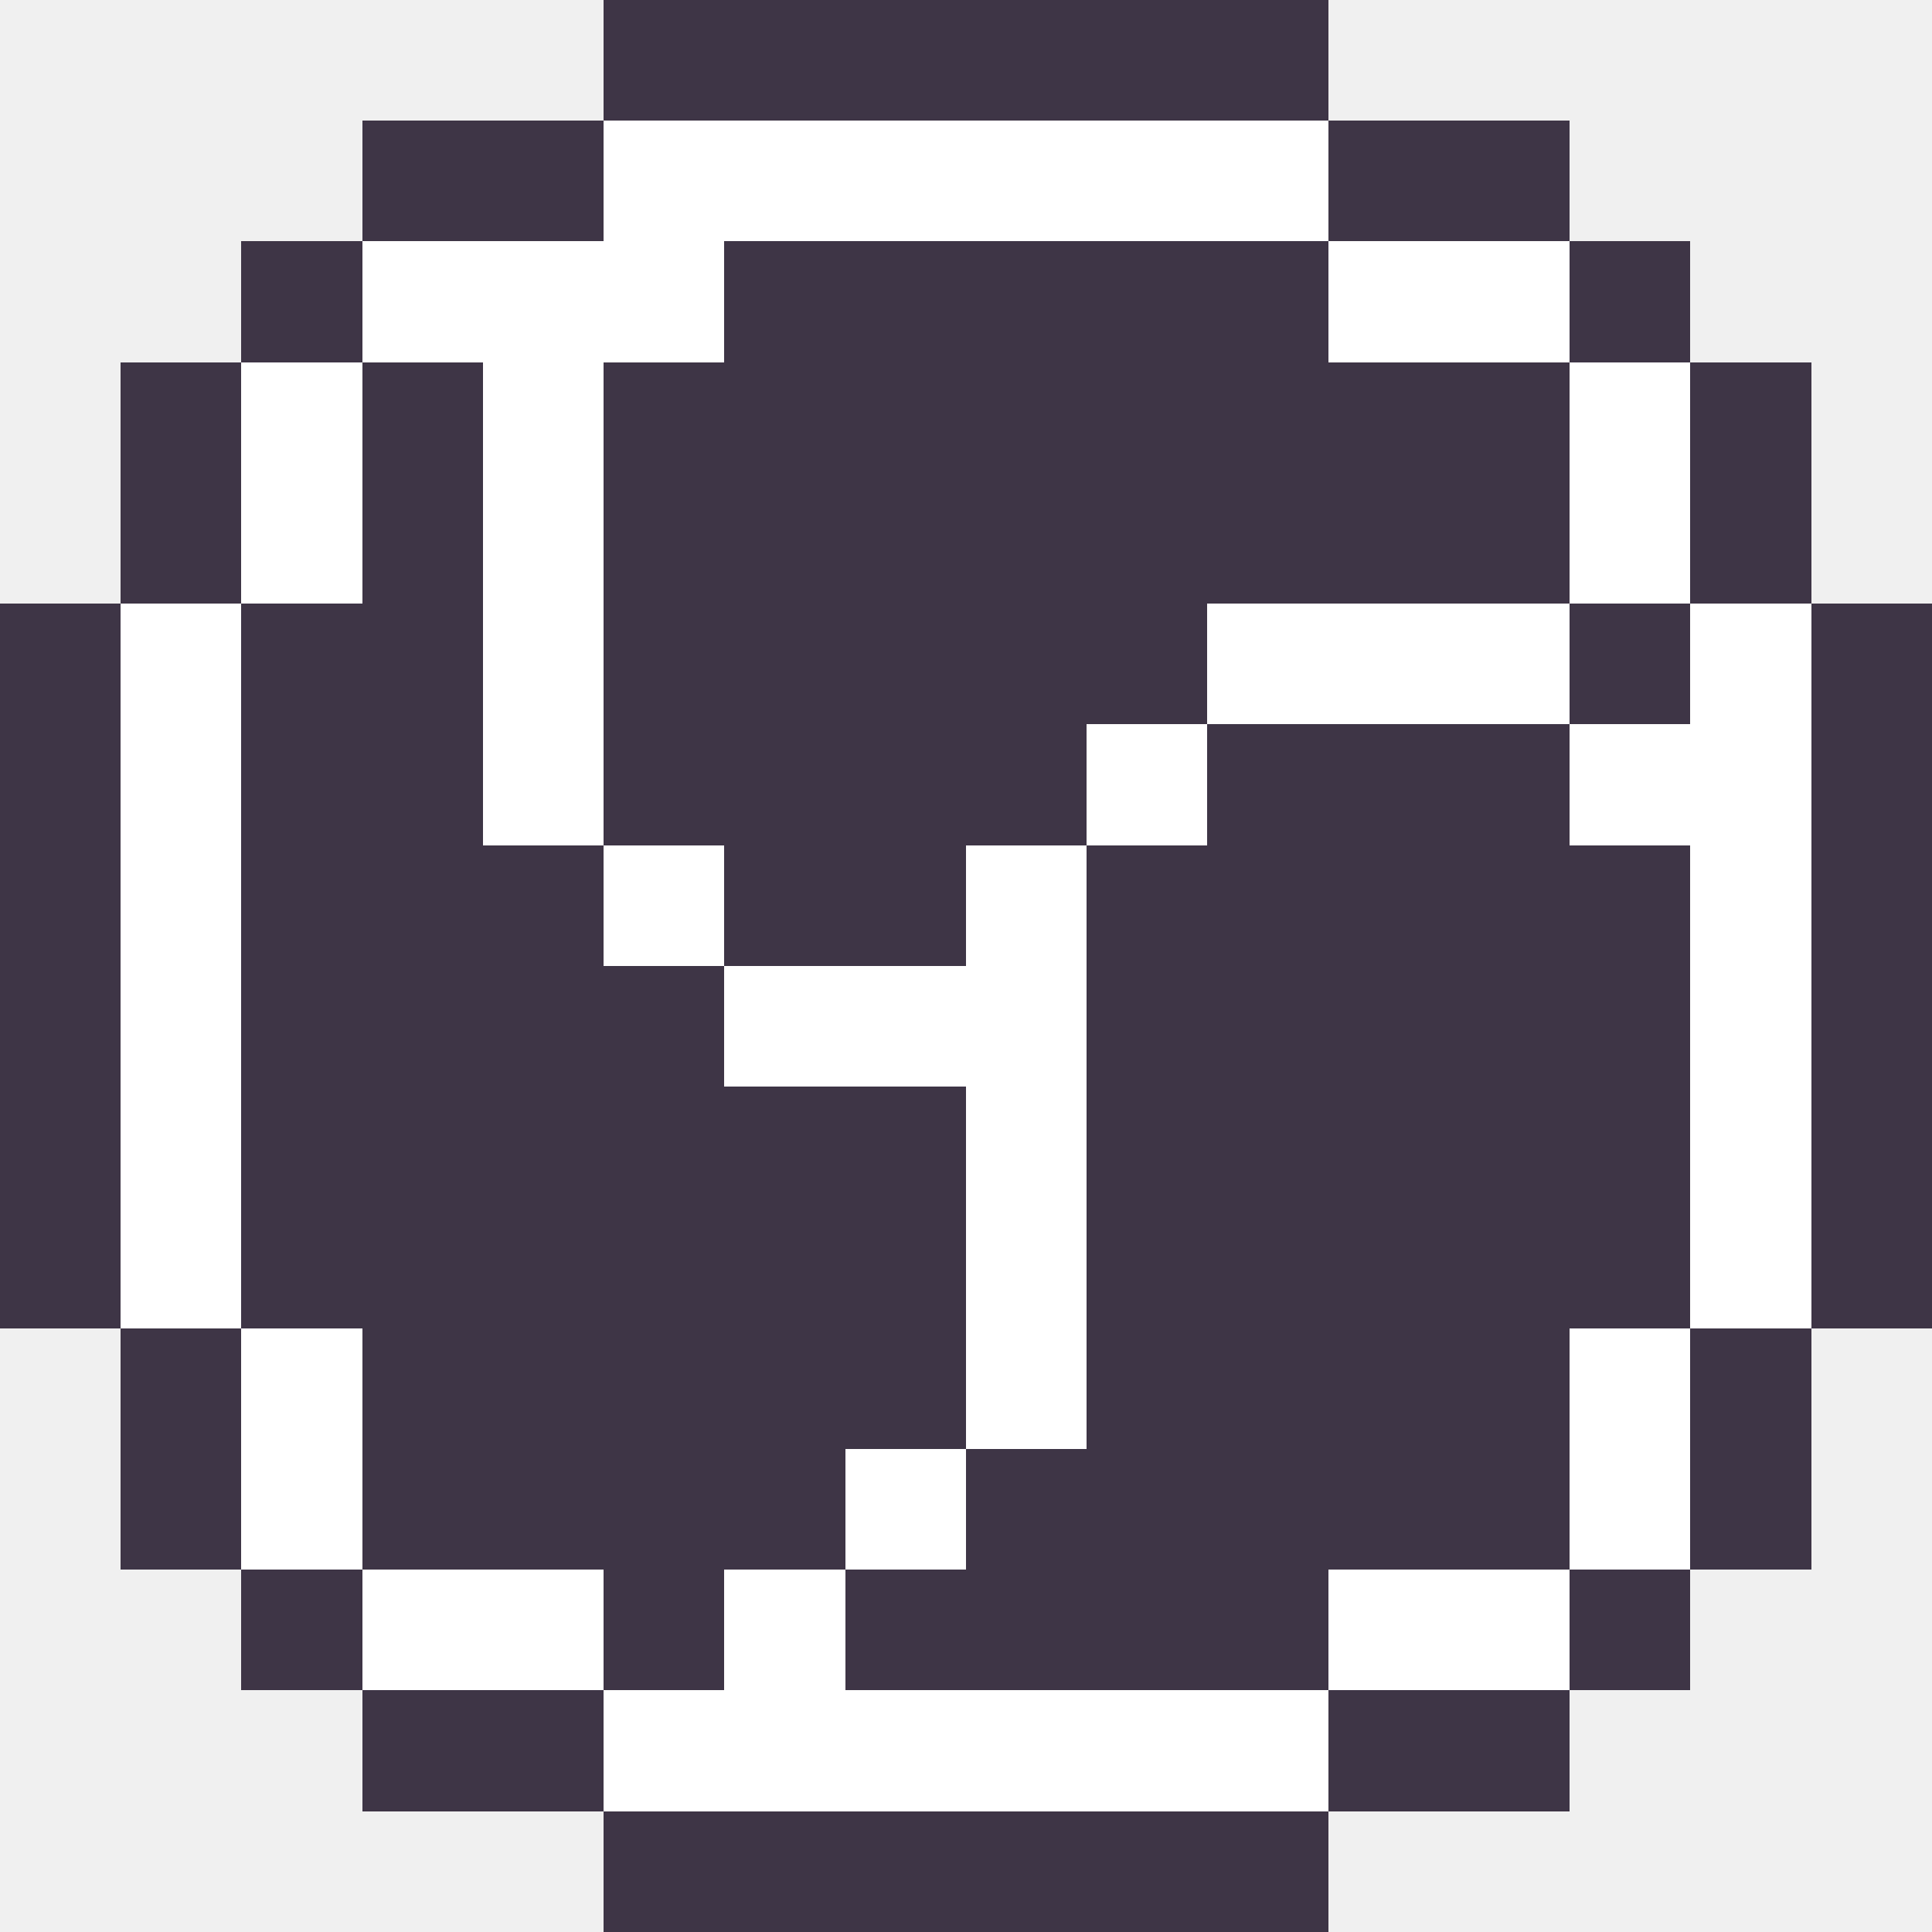
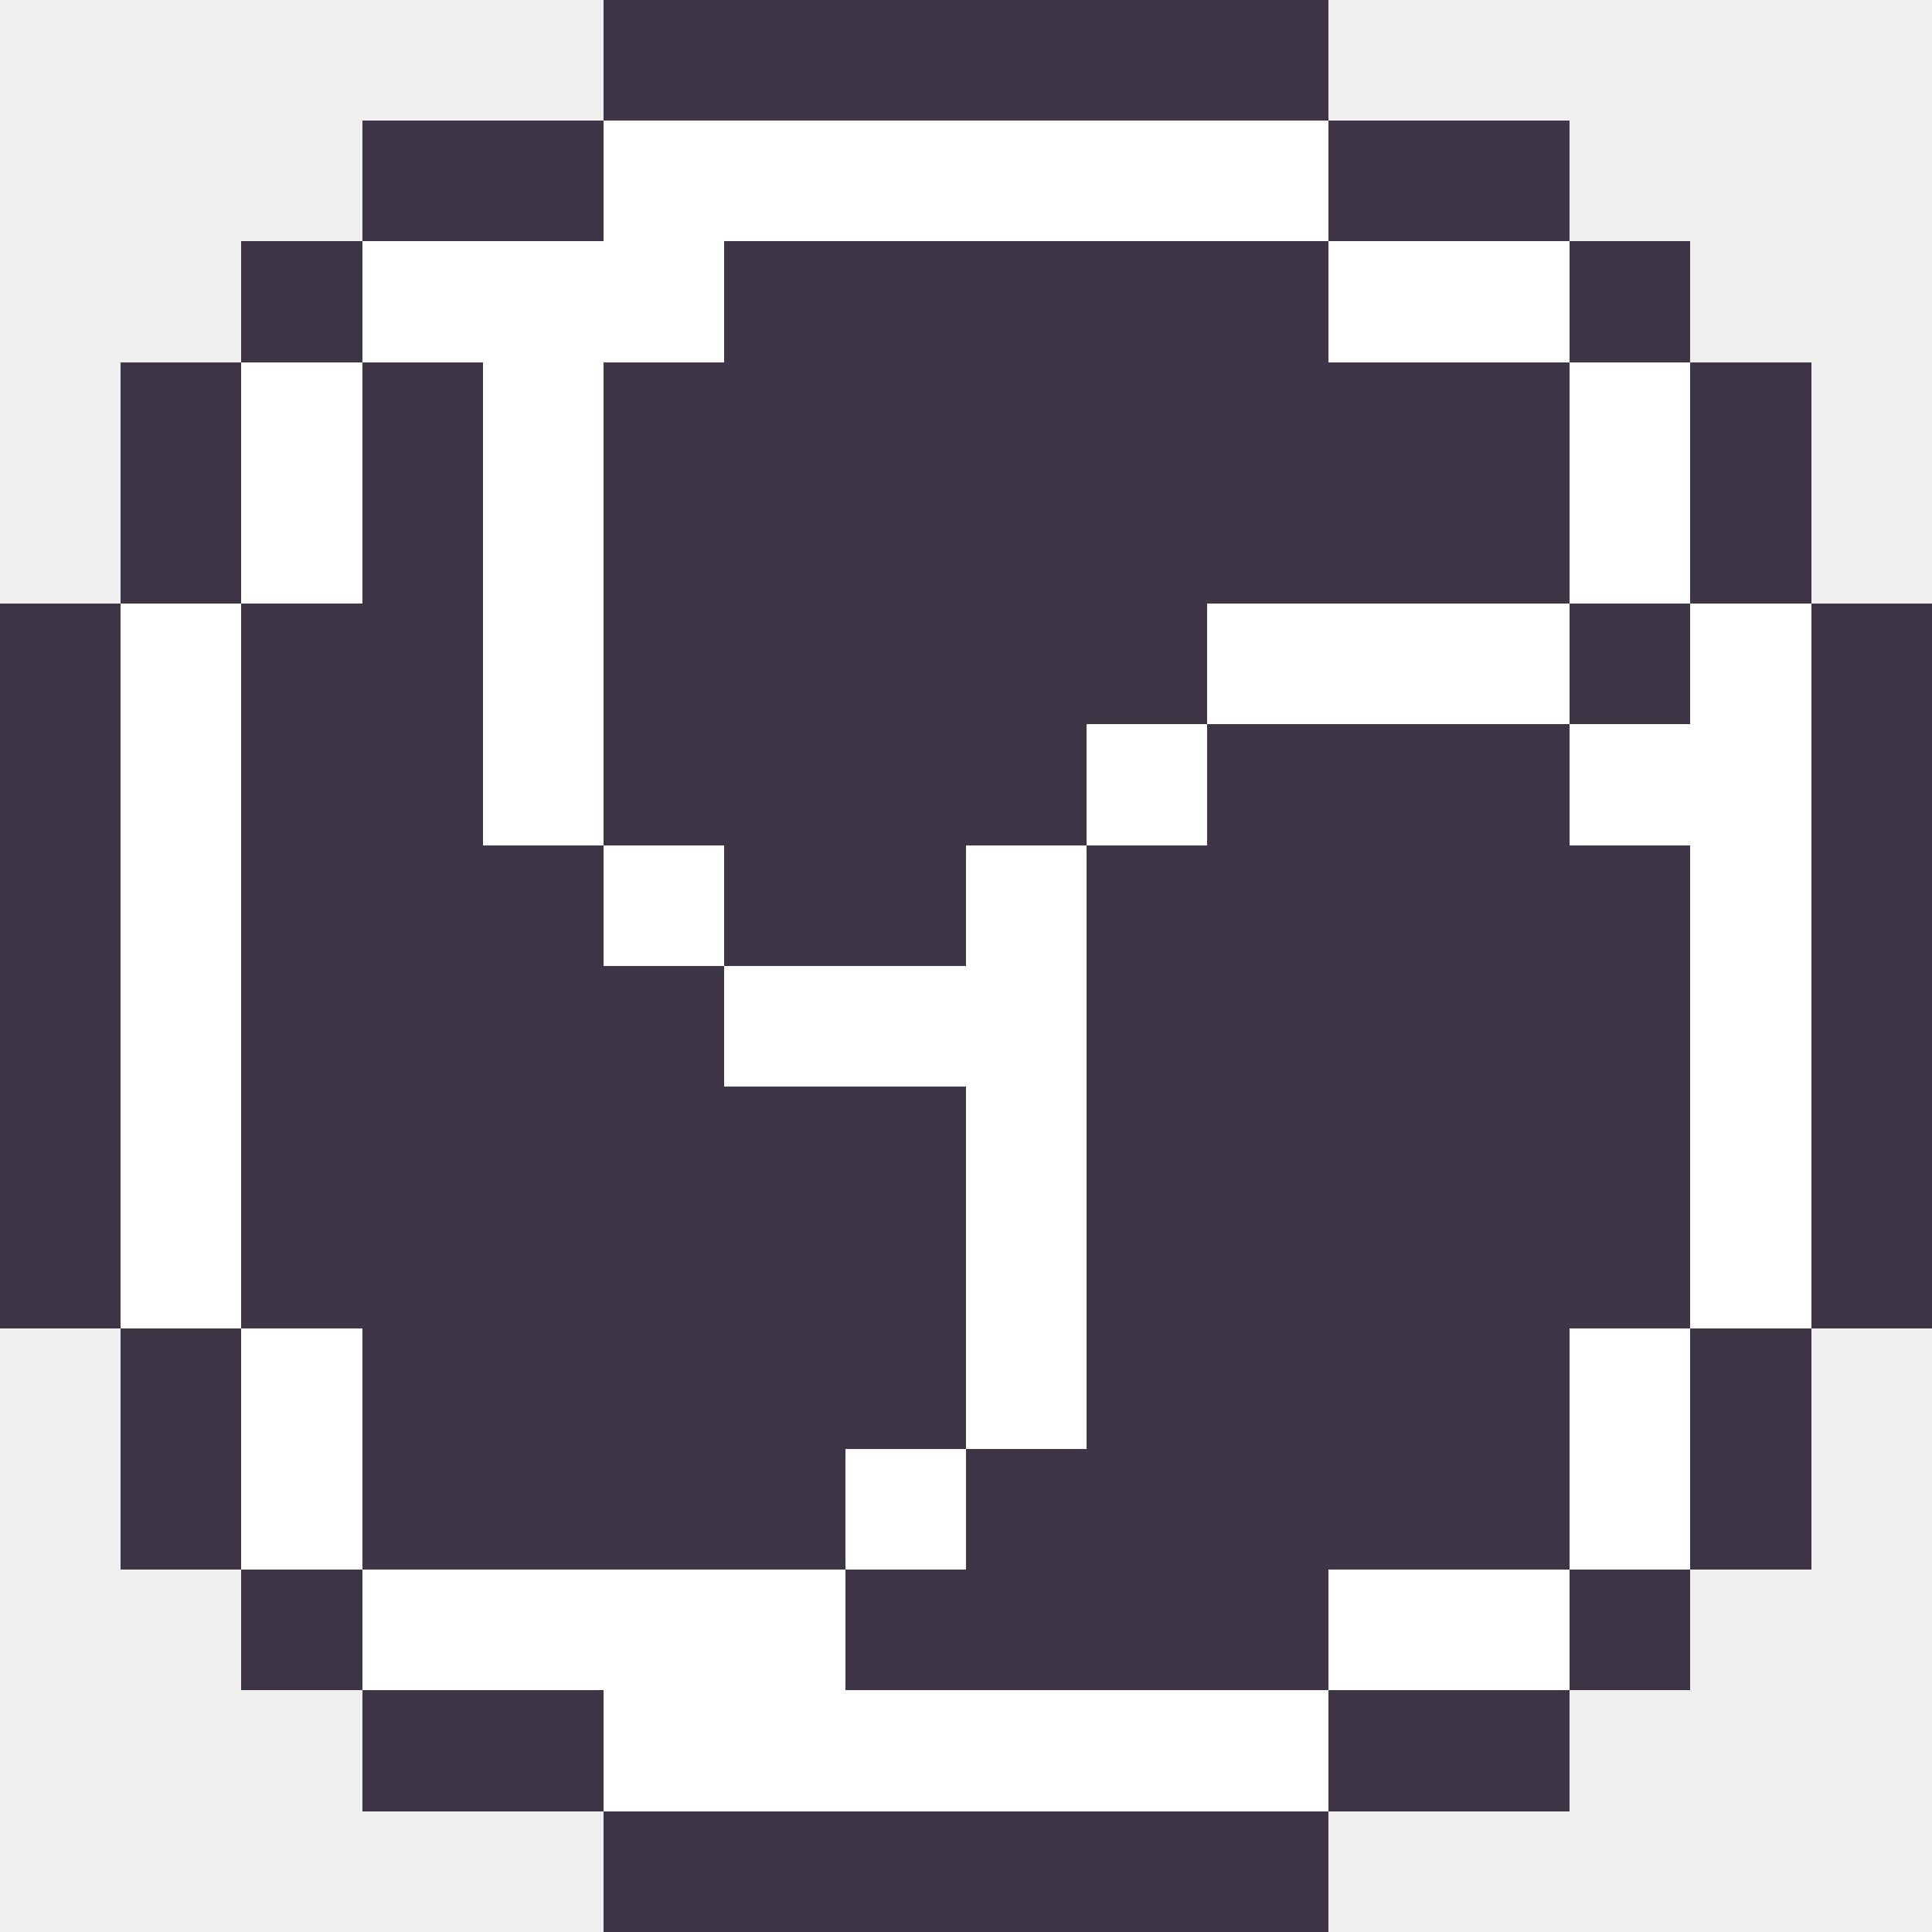
<svg xmlns="http://www.w3.org/2000/svg" width="512" height="512" shape-rendering="crispEdges" version="1.1" viewBox="0 0 512 512">
  <path transform="translate(320,192)" d="m0 0h96v32h32v128h-32v64h-64v32h-128v-32h32v-32h32v-160h32z" fill="#3E3546" />
-   <path transform="translate(96,96)" d="m0 0h32v128h32v32h32v32h64v96h-32v32h-32v32h-32v-32h-64v-64h-32v-192h32z" fill="#3E3546" />
+   <path transform="translate(96,96)" d="m0 0h32v128h32v32h32v32h64v96h-32v32h-128v-64h-32v-192h32z" fill="#3E3546" />
  <path transform="translate(192,64)" d="m0 0h160v32h64v64h-96v32h-32v32h-32v32h-64v-32h-32v-128h32z" fill="#3E3546" />
  <path transform="translate(160,32)" d="m0 0h192v32h-160v32h-32v128h-32v-128h-32v-32h64z" fill="#fff" />
-   <path transform="translate(192,416)" d="m0 0h32v32h128v32h-192v-32h32z" fill="#fff" />
+   <path transform="translate(96,416)" d="m0 0h128v32h128v32h-192v-32h-64z" fill="#fff" />
  <path transform="translate(256,224)" d="m0 0h32v160h-32v-96h-64v-32h64z" fill="#fff" />
  <path transform="translate(448,160)" d="m0 0h32v192h-32v-128h-32v-32h32z" fill="#fff" />
  <path transform="translate(160,480)" d="m0 0h192v32h-192z" fill="#3E3546" />
  <path transform="translate(480,160)" d="m0 0h32v192h-32z" fill="#3E3546" />
  <path transform="translate(32,160)" d="m0 0h32v192h-32z" fill="#fff" />
  <path transform="translate(0,160)" d="m0 0h32v192h-32z" fill="#3E3546" />
  <path transform="translate(160)" d="m0 0h192v32h-192z" fill="#3E3546" />
  <path transform="translate(320,160)" d="m0 0h96v32h-96z" fill="#fff" />
  <path transform="translate(352,448)" d="m0 0h64v32h-64z" fill="#3E3546" />
  <path transform="translate(96,448)" d="m0 0h64v32h-64z" fill="#3E3546" />
  <path transform="translate(352,416)" d="m0 0h64v32h-64z" fill="#fff" />
-   <path transform="translate(96,416)" d="m0 0h64v32h-64z" fill="#fff" />
  <path transform="translate(448,352)" d="m0 0h32v64h-32z" fill="#3E3546" />
  <path transform="translate(416,352)" d="m0 0h32v64h-32z" fill="#fff" />
  <path transform="translate(64,352)" d="m0 0h32v64h-32z" fill="#fff" />
  <path transform="translate(32,352)" d="m0 0h32v64h-32z" fill="#3E3546" />
  <path transform="translate(448,96)" d="m0 0h32v64h-32z" fill="#3E3546" />
  <path transform="translate(416,96)" d="m0 0h32v64h-32z" fill="#fff" />
  <path transform="translate(64,96)" d="m0 0h32v64h-32z" fill="#fff" />
  <path transform="translate(32,96)" d="m0 0h32v64h-32z" fill="#3E3546" />
  <path transform="translate(352,64)" d="m0 0h64v32h-64z" fill="#fff" />
  <path transform="translate(352,32)" d="m0 0h64v32h-64z" fill="#3E3546" />
  <path transform="translate(96,32)" d="m0 0h64v32h-64z" fill="#3E3546" />
  <path transform="translate(416,416)" d="m0 0h32v32h-32z" fill="#3E3546" />
  <path transform="translate(64,416)" d="m0 0h32v32h-32z" fill="#3E3546" />
  <path transform="translate(224,384)" d="m0 0h32v32h-32z" fill="#fff" />
  <path transform="translate(160,224)" d="m0 0h32v32h-32z" fill="#fff" />
  <path transform="translate(288,192)" d="m0 0h32v32h-32z" fill="#fff" />
  <path transform="translate(416,160)" d="m0 0h32v32h-32z" fill="#3E3546" />
  <path transform="translate(416,64)" d="m0 0h32v32h-32z" fill="#3E3546" />
  <path transform="translate(64,64)" d="m0 0h32v32h-32z" fill="#3E3546" />
</svg>
